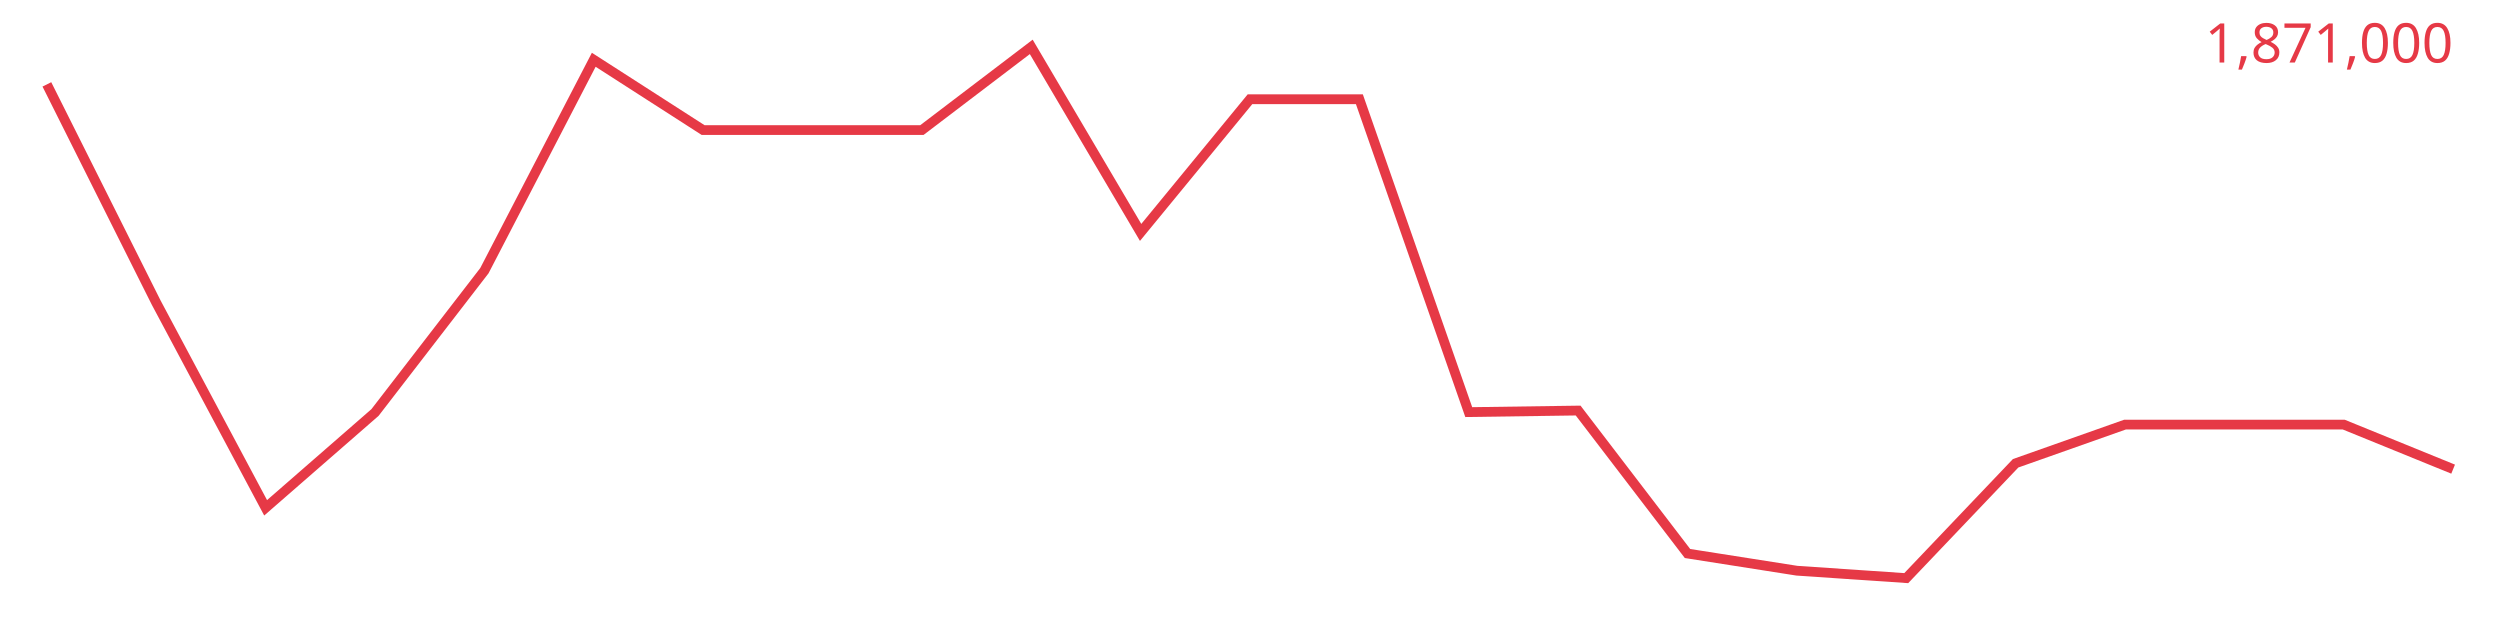
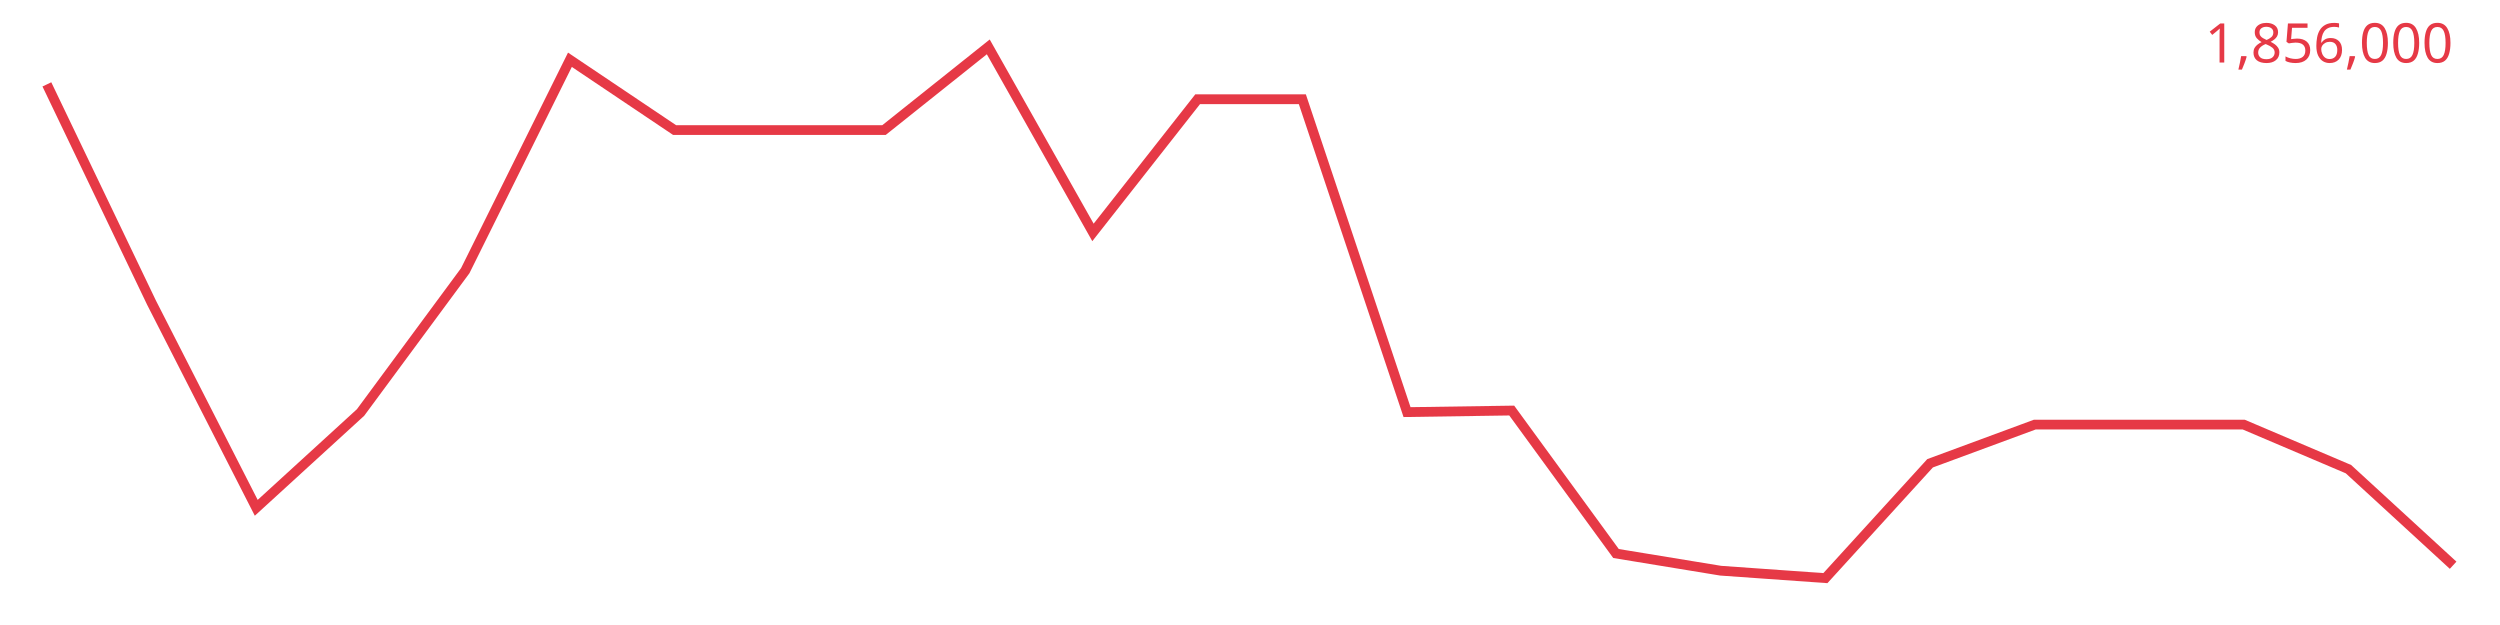
<svg xmlns="http://www.w3.org/2000/svg" viewBox="0 0 640 160" font-family="sans-serif">
-   <polyline fill="none" stroke="#e63946" stroke-width="2.5" points="12.0,21.6 40.0,77.5 68.0,130.0 96.0,105.6 124.0,69.3 152.0,15.3 180.0,33.3 208.0,33.3 236.0,33.3 264.0,12.0 292.0,59.5 320.0,25.4 348.0,25.4 376.0,105.5 404.0,105.1 432.0,141.7 460.0,146.1 488.0,148.0 516.0,118.6 544.0,108.7 572.0,108.7 600.0,108.7 628.0,120.1" />
-   <text x="628" y="16" text-anchor="end" font-size="14" fill="#e63946">1,871,000</text>
+   <polyline fill="none" stroke="#e63946" stroke-width="2.5" points="12.0,21.6 38.8,77.5 65.6,130.0 92.3,105.6 119.1,69.3 145.9,15.3 172.7,33.3 199.5,33.3 226.3,33.3 253.0,12.0 279.8,59.5 306.6,25.4 333.4,25.4 360.2,105.5 387.0,105.1 413.7,141.7 440.5,146.1 467.3,148.0 494.1,118.6 520.9,108.7 547.7,108.7 574.4,108.7 601.2,120.1 628.0,144.7" />
+   <text x="628" y="16" text-anchor="end" font-size="14" fill="#e63946">1,856,000</text>
</svg>
